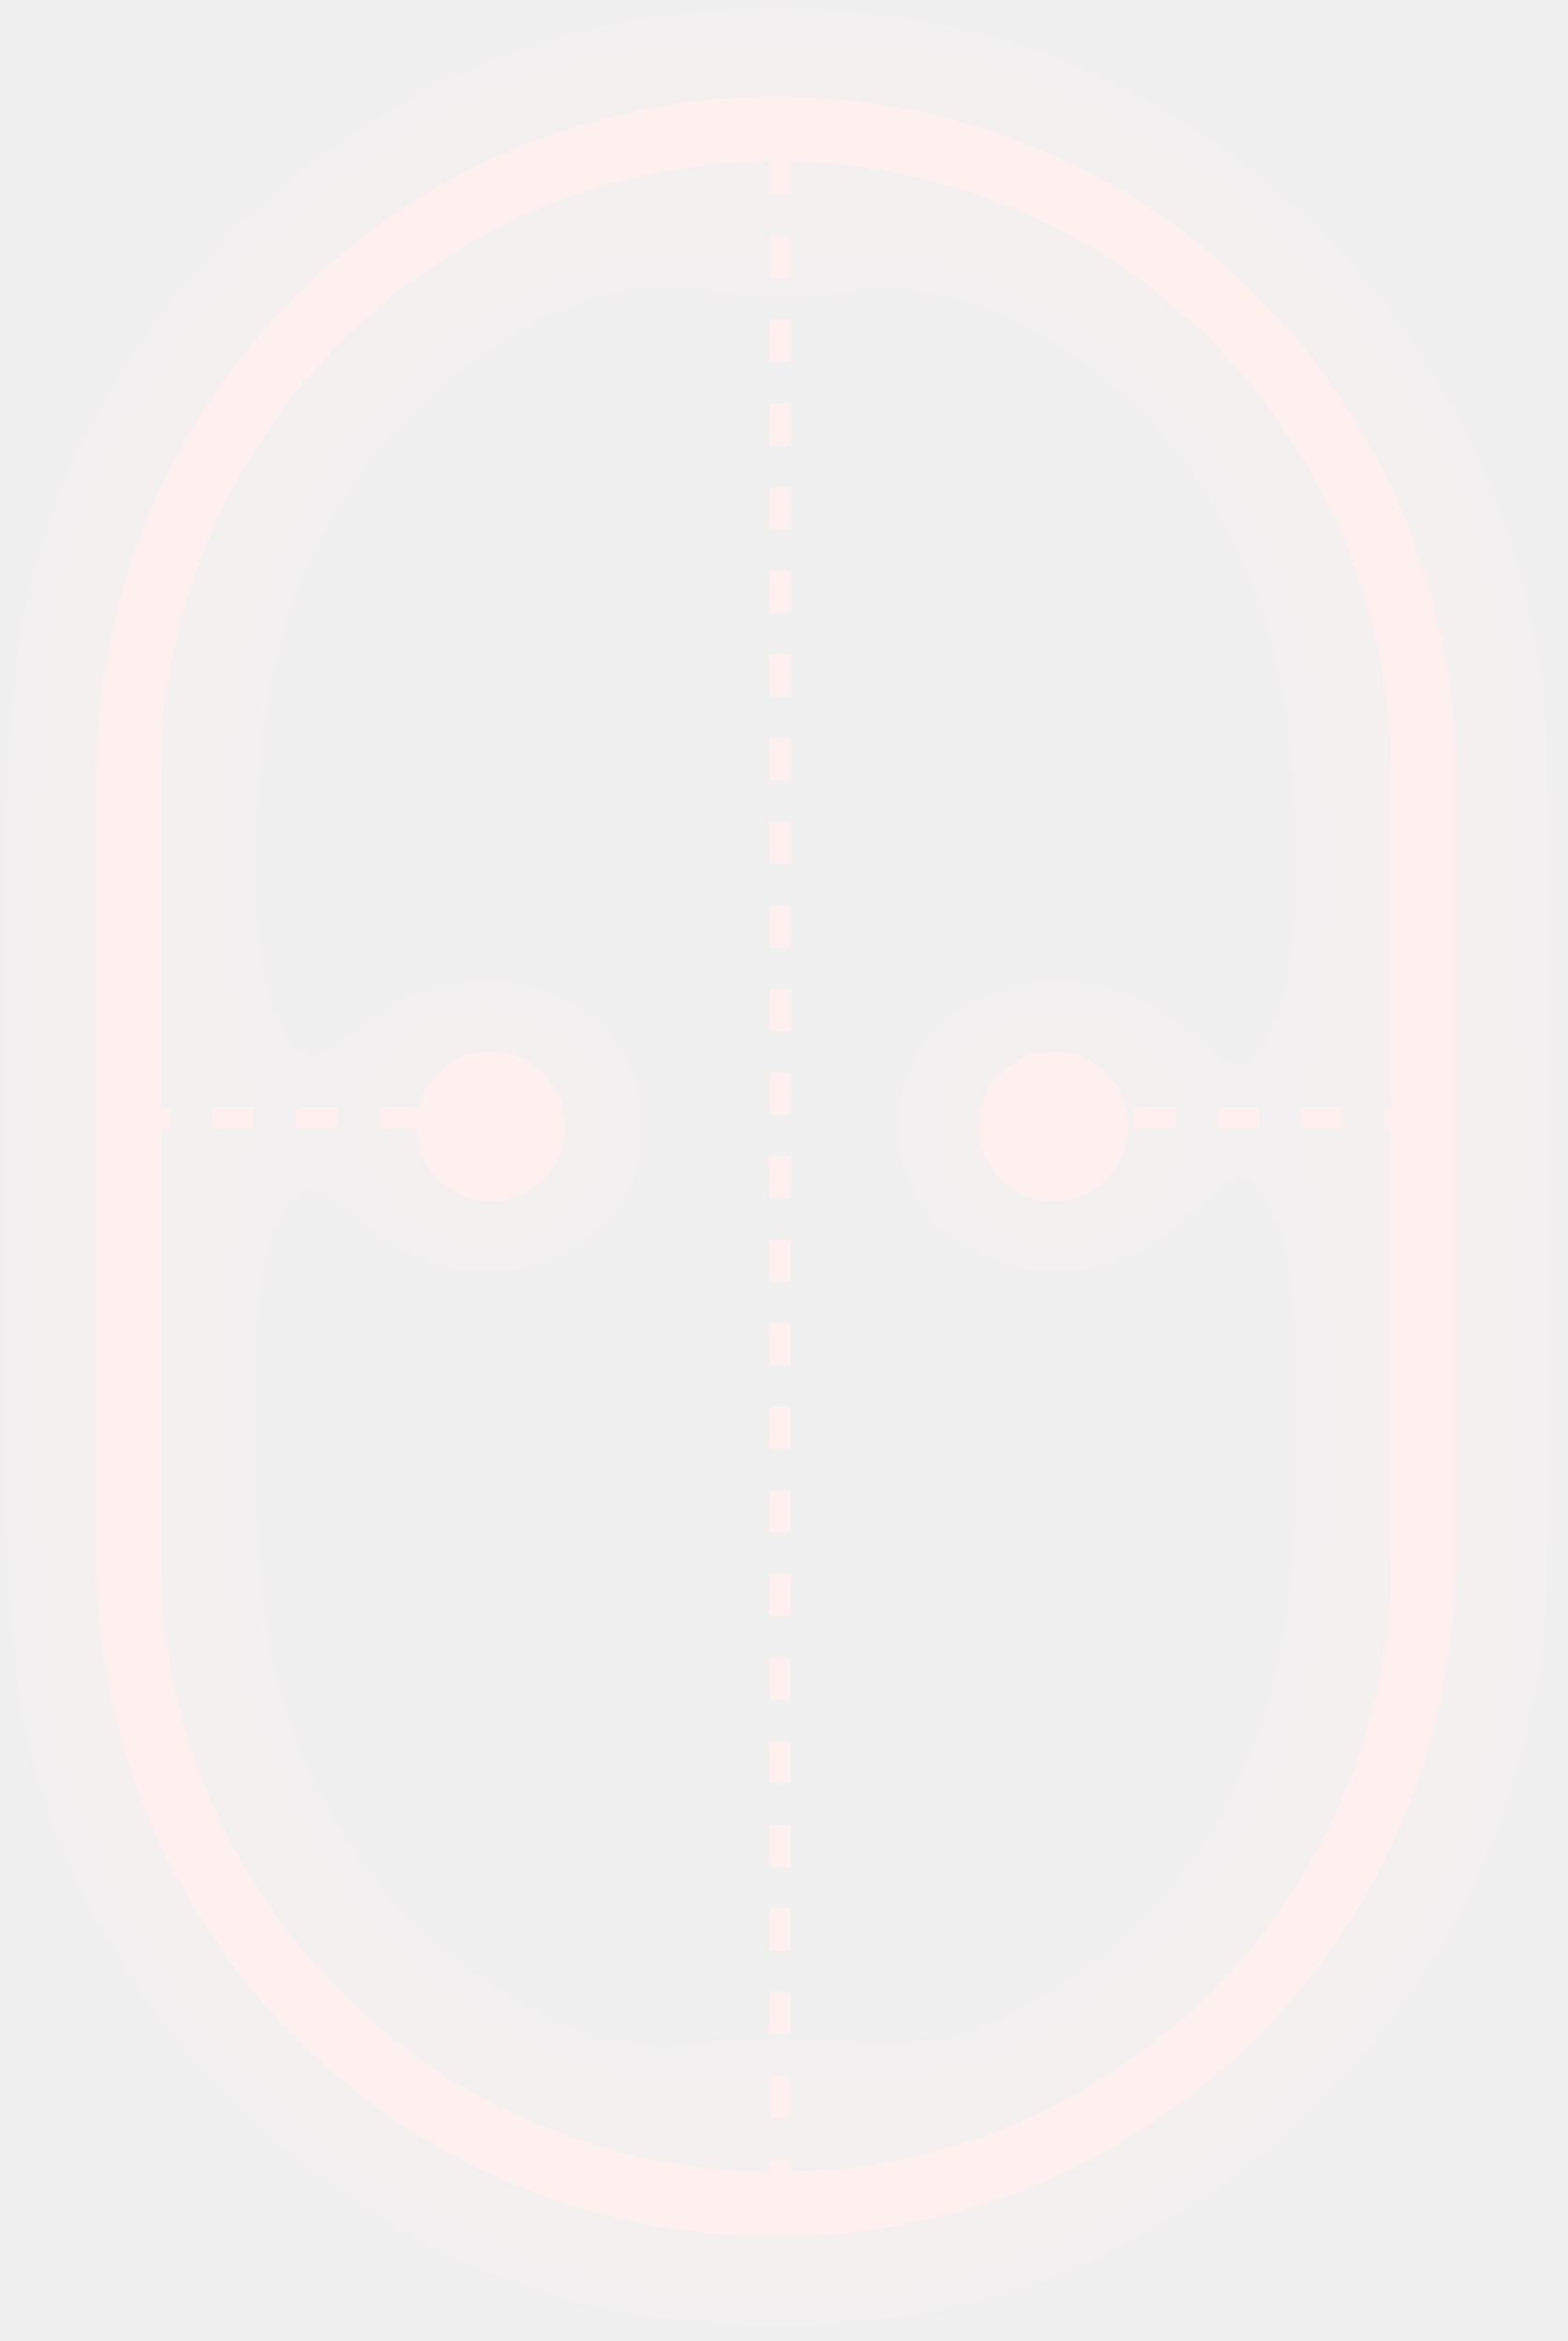
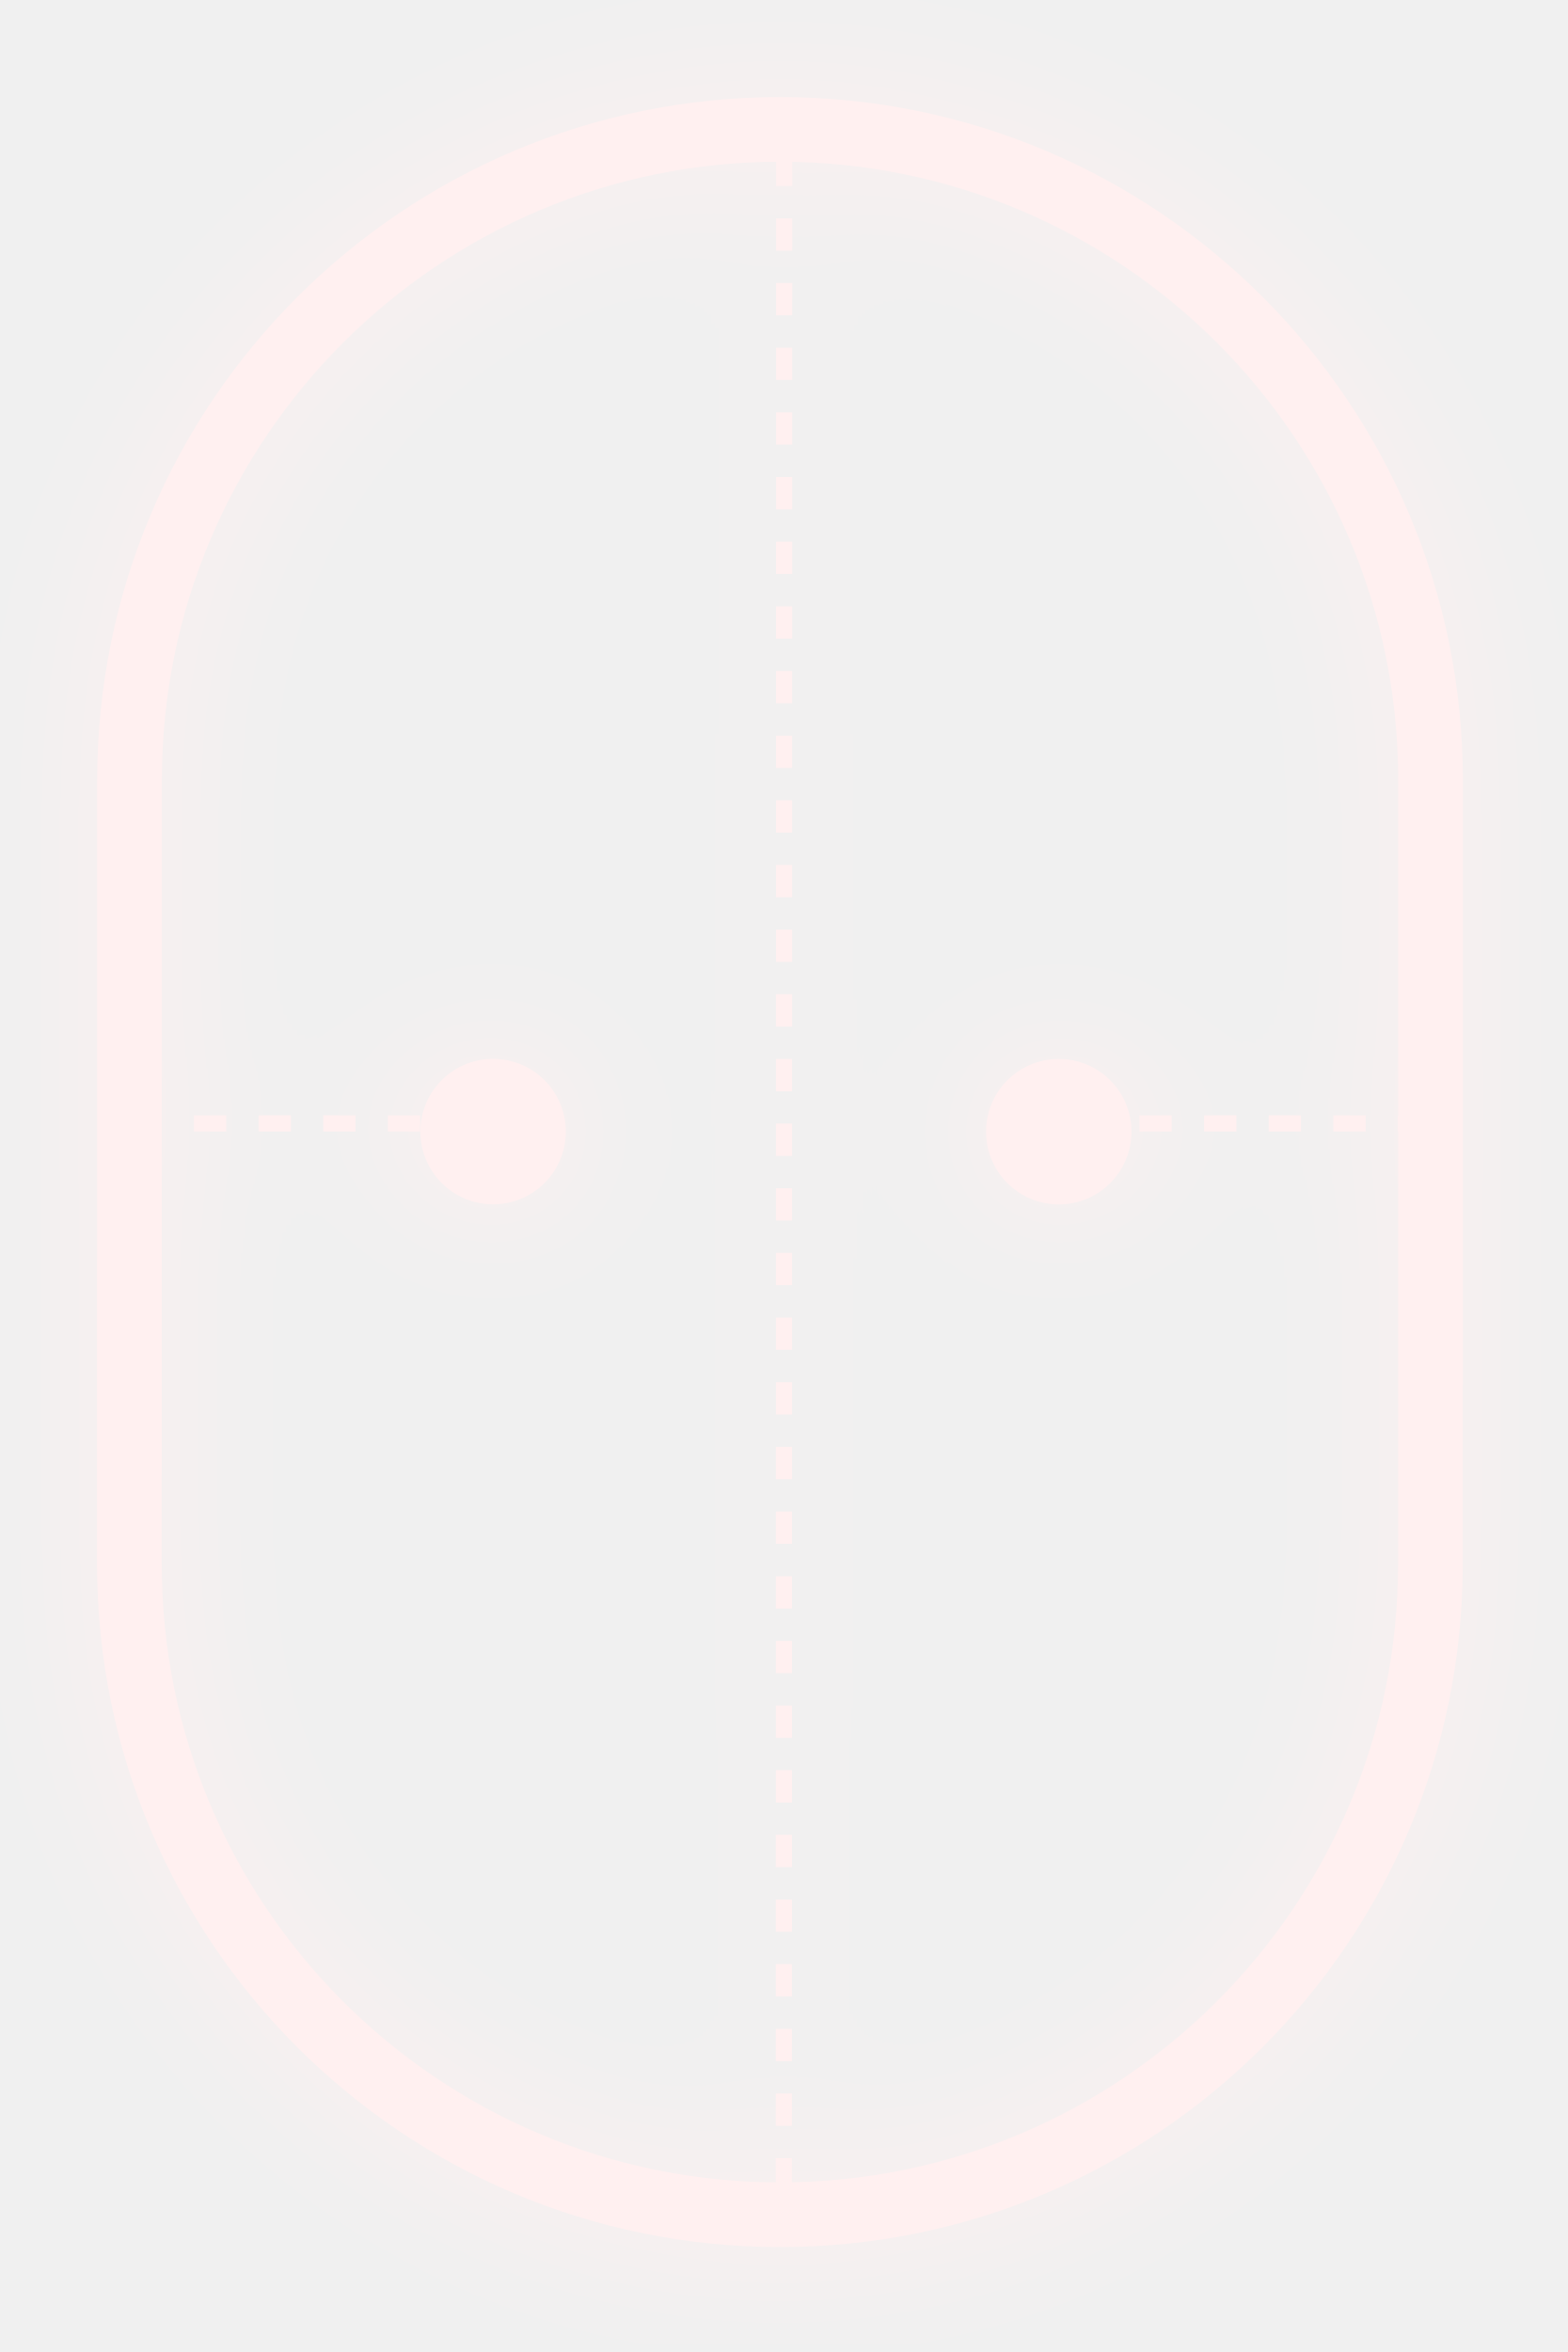
- <svg xmlns="http://www.w3.org/2000/svg" width="150" height="224" viewBox="0 0 150 224" fill="none">
-   <g clip-path="url(#clip0)">
-     <g style="mix-blend-mode:lighten" filter="url(#filter0_d)">
-       <g style="mix-blend-mode:lighten">
-         <g style="mix-blend-mode:lighten">
-           <path d="M74.688 14.635L74.656 211.694" stroke="#FF0000" stroke-width="2" stroke-dasharray="4 4" />
-         </g>
-         <g style="mix-blend-mode:lighten">
-           <path d="M46.961 113.929C50.362 113.93 53.119 111.173 53.12 107.772C53.12 104.371 50.364 101.614 46.963 101.613C43.562 101.613 40.804 104.369 40.804 107.77C40.803 111.171 43.56 113.929 46.961 113.929Z" fill="#FF0000" />
-           <path d="M46.961 113.929C50.362 113.93 53.119 111.173 53.12 107.772C53.12 104.371 50.364 101.614 46.963 101.613C43.562 101.613 40.804 104.369 40.804 107.77C40.803 111.171 43.56 113.929 46.961 113.929Z" stroke="#FF0000" stroke-width="2" />
-         </g>
-         <g style="mix-blend-mode:lighten">
-           <path d="M100.844 113.939C104.245 113.939 107.003 111.183 107.003 107.782C107.004 104.381 104.247 101.623 100.846 101.623C97.445 101.622 94.688 104.379 94.687 107.78C94.686 111.181 97.443 113.938 100.844 113.939Z" fill="#FF0000" />
-           <path d="M100.844 113.939C104.245 113.939 107.003 111.183 107.003 107.782C107.004 104.381 104.247 101.623 100.846 101.623C97.445 101.622 94.688 104.379 94.687 107.78C94.686 111.181 97.443 113.938 100.844 113.939Z" stroke="#FF0000" stroke-width="2" />
-         </g>
-         <g style="mix-blend-mode:lighten">
-           <path d="M12.306 106.996H40.017" stroke="#FF0000" stroke-width="2" stroke-dasharray="4 4" />
-         </g>
-         <g style="mix-blend-mode:lighten">
-           <path d="M108.526 106.996H136.237" stroke="#FF0000" stroke-width="2" stroke-dasharray="4 4" />
-         </g>
-       </g>
-       <g style="mix-blend-mode:lighten">
-         <path d="M133.181 74.301L133.168 148.968L139.326 148.969L139.339 74.302L133.181 74.301ZM15.395 148.949L15.407 74.282L9.249 74.281L9.237 148.948L15.395 148.949ZM74.272 207.845C41.75 207.84 15.39 181.471 15.395 148.949L9.237 148.948C9.231 184.871 38.348 213.997 74.271 214.003L74.272 207.845ZM133.168 148.968C133.163 181.49 106.795 207.85 74.272 207.845L74.271 214.003C110.195 214.009 139.321 184.892 139.326 148.969L133.168 148.968ZM74.303 15.405C106.825 15.41 133.186 41.779 133.181 74.301L139.339 74.302C139.344 38.379 110.228 9.253 74.304 9.247L74.303 15.405ZM74.304 9.247C38.381 9.241 9.255 38.358 9.249 74.281L15.407 74.282C15.412 41.76 41.781 15.4 74.303 15.405L74.304 9.247Z" fill="#FF0000" />
-       </g>
+ <svg xmlns="http://www.w3.org/2000/svg" width="194" height="291" viewBox="0 0 194 291" fill="none">
+   <g style="mix-blend-mode:lighten" filter="url(#filter0_d)">
+     <g clip-path="url(#clip0)">
+       <line x1="97.041" y1="19.013" x2="97" y2="275.013" stroke="#FF0000" stroke-width="2" stroke-dasharray="4 4" />
+       <circle cx="61.022" cy="140.007" r="8" transform="rotate(0.00930358 61.022 140.007)" fill="#FF0000" stroke="#FF0000" stroke-width="2" />
+       <circle cx="131.022" cy="140.019" r="8" transform="rotate(0.00930358 131.022 140.019)" fill="#FF0000" stroke="#FF0000" stroke-width="2" />
+       <line x1="16" y1="139" x2="52" y2="139" stroke="#FF0000" stroke-width="2" stroke-dasharray="4 4" />
+       <line x1="141" y1="139" x2="177" y2="139" stroke="#FF0000" stroke-width="2" stroke-dasharray="4 4" />
    </g>
+     <path d="M173.029 96.525L173.013 193.525L181.013 193.527L181.029 96.527L173.029 96.525ZM20.013 193.501L20.029 96.501L12.029 96.499L12.013 193.499L20.013 193.501ZM96.501 270.013C54.251 270.006 20.006 235.75 20.013 193.501L12.013 193.499C12.006 240.167 49.831 278.005 96.499 278.013L96.501 270.013ZM173.013 193.525C173.006 235.775 138.751 270.02 96.501 270.013L96.499 278.013C143.168 278.021 181.006 240.195 181.013 193.527L173.013 193.525ZM96.541 20.013C138.791 20.02 173.036 54.276 173.029 96.525L181.029 96.527C181.036 49.859 143.211 12.021 96.543 12.013L96.541 20.013ZM96.543 12.013C49.875 12.005 12.037 49.831 12.029 96.499L20.029 96.501C20.036 54.251 54.292 20.006 96.541 20.013L96.543 12.013Z" fill="#FF0000" />
  </g>
  <defs>
-     <filter id="filter0_d" x="-6.763" y="-6.753" width="162.102" height="236.756" filterUnits="userSpaceOnUse" color-interpolation-filters="sRGB">
+     <filter id="filter0_d" x="0" y="0" width="193.042" height="290.026" filterUnits="userSpaceOnUse" color-interpolation-filters="sRGB">
      <feFlood flood-opacity="0" result="BackgroundImageFix" />
-       <feColorMatrix in="SourceAlpha" type="matrix" values="0 0 0 0 0 0 0 0 0 0 0 0 0 0 0 0 0 0 127 0" result="hardAlpha" />
+       <feColorMatrix in="SourceAlpha" type="matrix" values="0 0 0 0 0 0 0 0 0 0 0 0 0 0 0 0 0 0 127 0" />
      <feOffset />
      <feGaussianBlur stdDeviation="8" />
      <feColorMatrix type="matrix" values="0 0 0 0 1 0 0 0 0 0 0 0 0 0 0 0 0 0 1 0" />
      <feBlend mode="normal" in2="BackgroundImageFix" result="effect1_dropShadow" />
      <feBlend mode="normal" in="SourceGraphic" in2="effect1_dropShadow" result="shape" />
    </filter>
    <clipPath id="clip0">
-       <rect width="149.333" height="224" fill="white" />
+       <path d="M16.029 96.5C16.036 52.041 52.083 16.006 96.542 16.013C141.001 16.02 177.036 52.067 177.029 96.526L177.013 193.526C177.006 237.985 140.959 274.02 96.5 274.013C52.041 274.006 16.006 237.959 16.013 193.5L16.029 96.5Z" fill="white" />
    </clipPath>
  </defs>
</svg>
